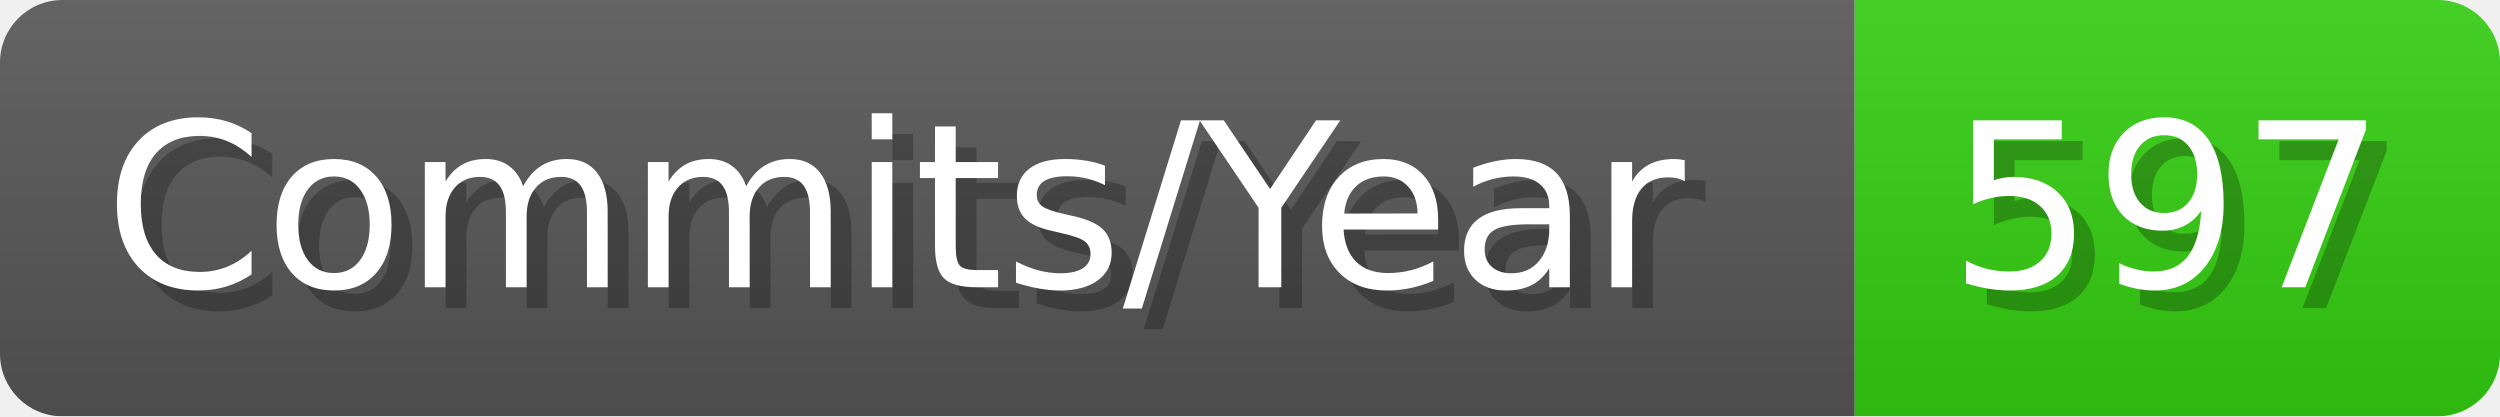
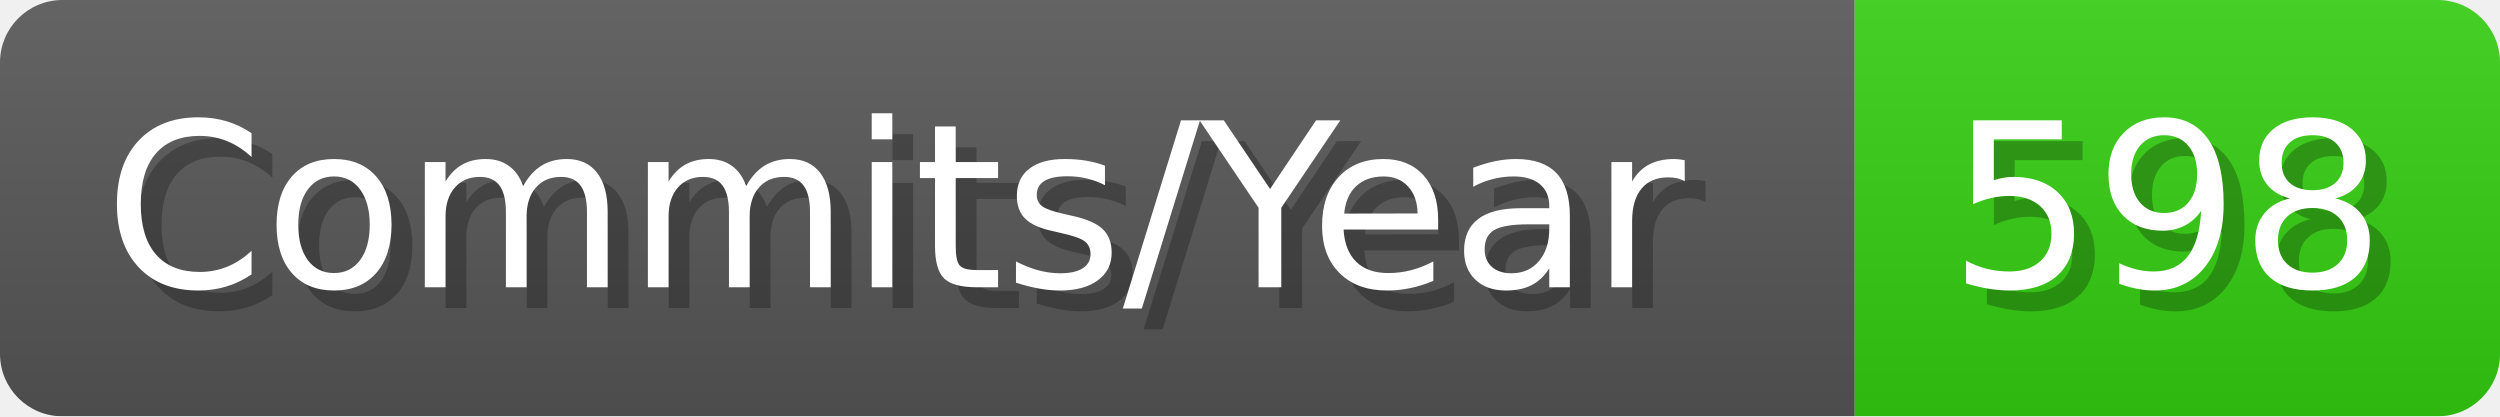
- <svg xmlns="http://www.w3.org/2000/svg" width="120.1" height="20" viewBox="0 0 1201 200" role="img" aria-label="Commits/Year: 597">
+ <svg xmlns="http://www.w3.org/2000/svg" width="120.1" height="20" viewBox="0 0 1201 200" role="img" aria-label="Commits/Year: 598">
  <linearGradient id="aUPdi" x2="0" y2="100%">
    <stop offset="0" stop-opacity=".1" stop-color="#EEE" />
    <stop offset="1" stop-opacity=".1" />
  </linearGradient>
  <mask id="WfAiQ">
    <rect width="1201" height="200" rx="30" fill="#FFF" />
  </mask>
  <g mask="url(#WfAiQ)">
    <rect width="891" height="200" fill="#555" />
    <rect width="310" height="200" fill="#3C1" x="891" />
    <rect width="1201" height="200" fill="url(#aUPdi)" />
  </g>
  <g aria-hidden="true" fill="#fff" text-anchor="start" font-family="Verdana,DejaVu Sans,sans-serif" font-size="110">
    <text x="60" y="148" textLength="791" fill="#000" opacity="0.25">Commits/Year</text>
    <text x="50" y="138" textLength="791">Commits/Year</text>
-     <text x="946" y="148" textLength="210" fill="#000" opacity="0.25">597</text>
-     <text x="936" y="138" textLength="210">597</text>
+     <text x="946" y="148" textLength="210" fill="#000" opacity="0.25">598</text>
+     <text x="936" y="138" textLength="210">598</text>
  </g>
</svg>
